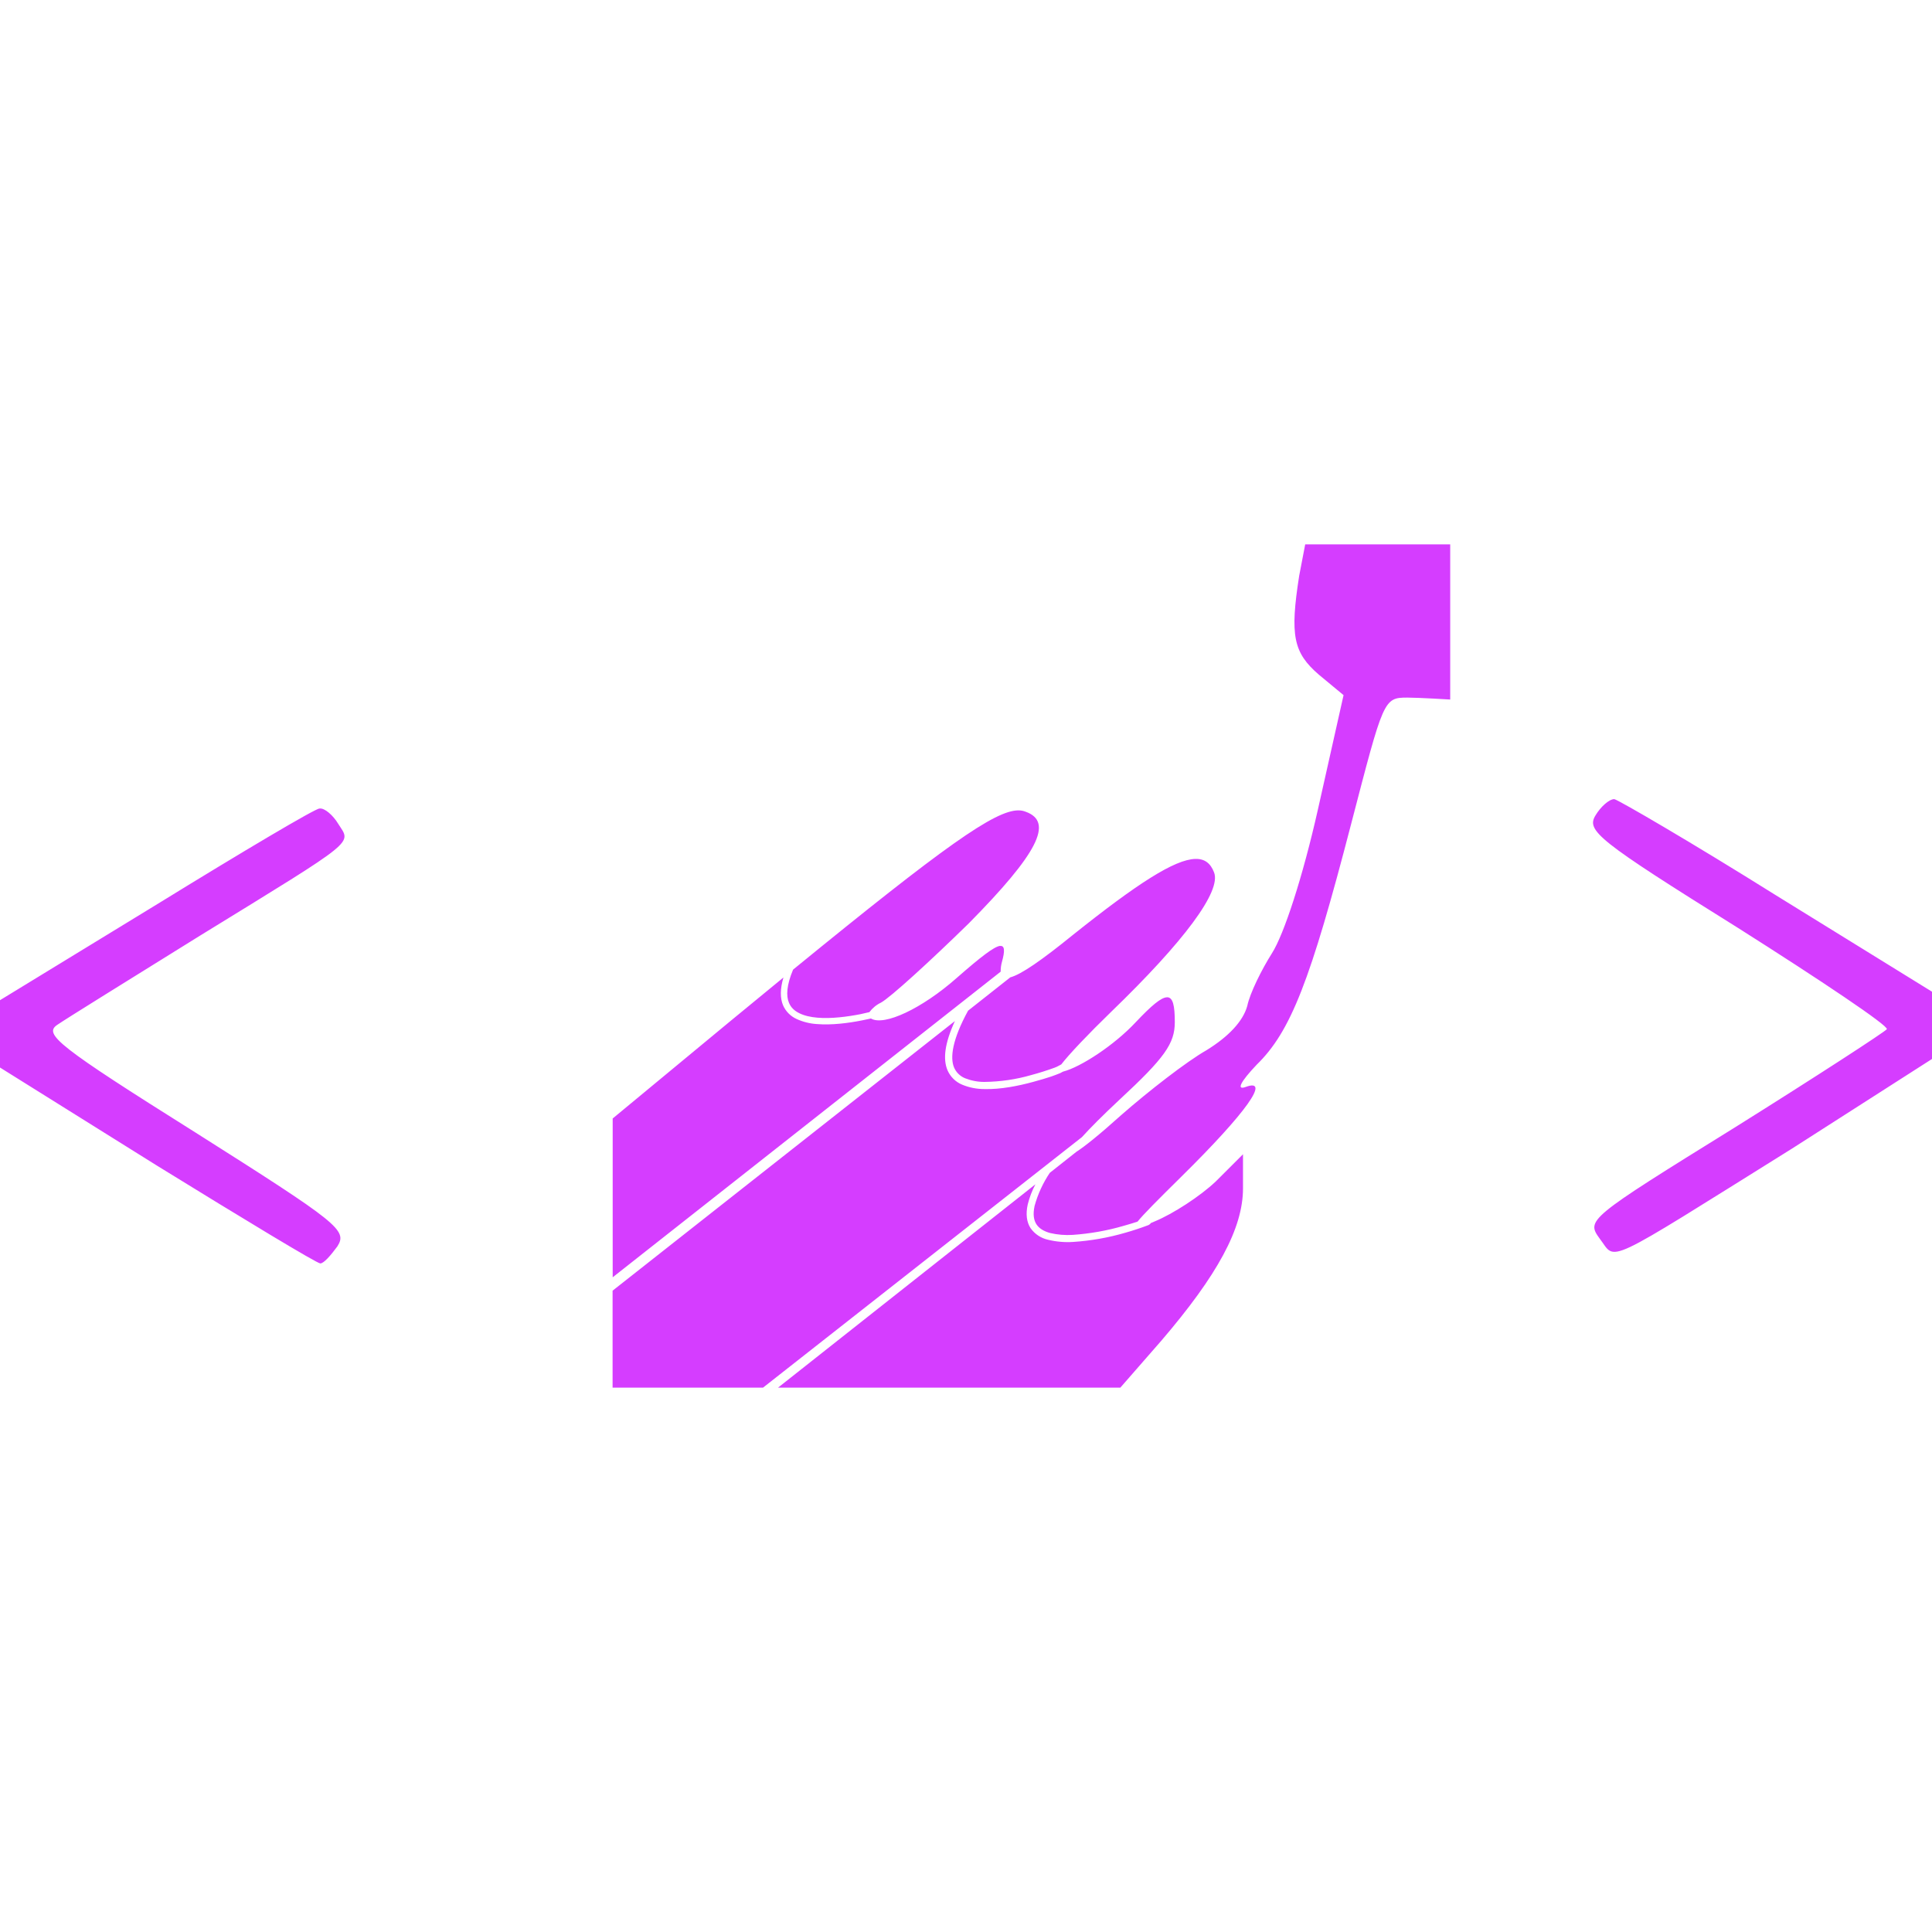
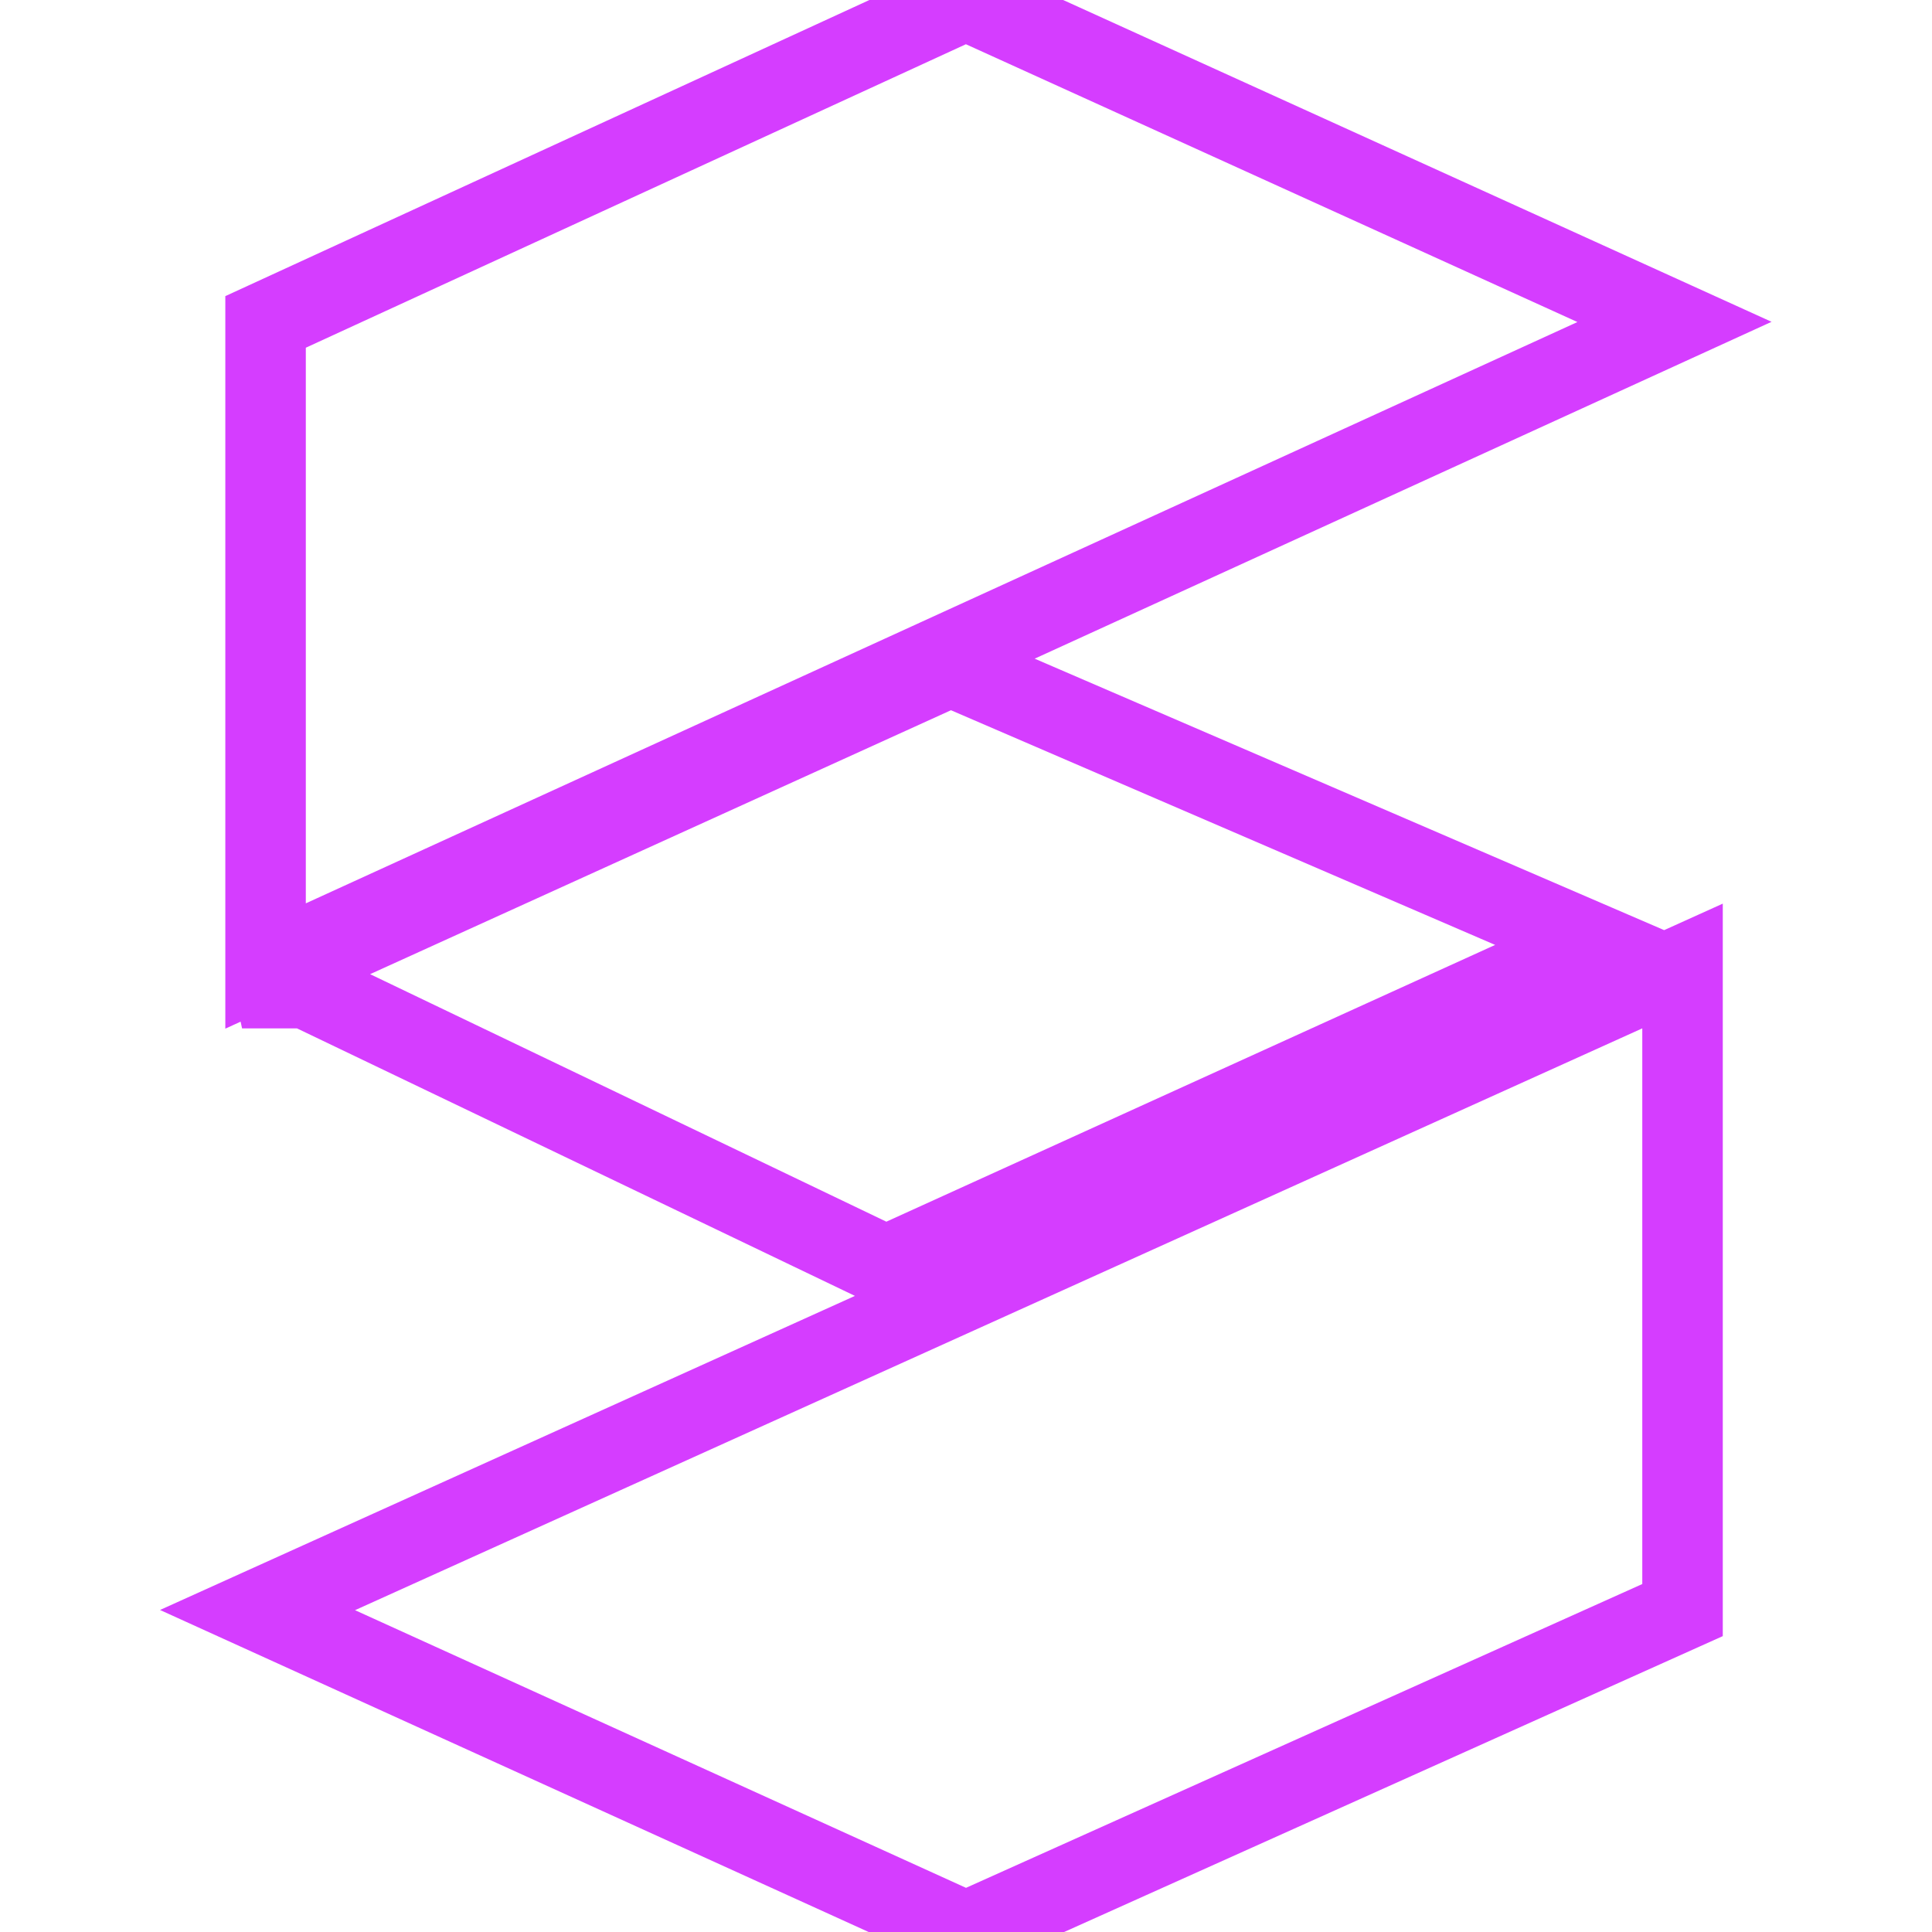
- <svg xmlns="http://www.w3.org/2000/svg" width="40" height="40" viewBox="0 0 40 40" fill="none">
-   <path d="M27.023 11.27L26.898 11.922C26.705 13.157 26.775 13.51 27.305 13.968L27.817 14.392L27.287 16.755C26.97 18.165 26.582 19.347 26.335 19.735C26.123 20.07 25.877 20.563 25.823 20.828C25.735 21.145 25.435 21.463 24.977 21.745C24.572 21.975 23.777 22.592 23.213 23.087C22.763 23.492 22.453 23.74 22.285 23.847L21.735 24.282C21.594 24.491 21.487 24.723 21.42 24.967C21.382 25.145 21.403 25.263 21.46 25.35C21.515 25.433 21.61 25.492 21.74 25.528C21.894 25.564 22.052 25.577 22.21 25.567C22.567 25.542 22.92 25.48 23.263 25.38C23.38 25.348 23.472 25.318 23.552 25.292C23.675 25.14 23.96 24.853 24.465 24.355C25.805 23.033 26.317 22.31 25.788 22.505C25.593 22.575 25.682 22.398 26.017 22.045C26.723 21.357 27.128 20.317 27.975 17.055C28.645 14.48 28.645 14.443 29.138 14.443C29.37 14.443 30.025 14.483 30.025 14.483V11.27H28.522H27.023ZM33.422 16.545C33.315 16.545 33.138 16.705 33.033 16.882C32.84 17.198 33.068 17.392 35.978 19.208C37.707 20.303 39.1 21.237 39.065 21.308C39.03 21.36 37.618 22.278 35.927 23.337C32.857 25.24 32.84 25.258 33.122 25.647C33.475 26.105 33.122 26.263 37.107 23.777L40 21.925V20.532L36.772 18.538C35.027 17.445 33.51 16.563 33.422 16.545ZM6.613 16.74C6.525 16.74 5.008 17.64 3.263 18.715L0 20.708V22.102L3.245 24.13C5.045 25.24 6.562 26.158 6.632 26.158C6.702 26.158 6.843 25.998 6.985 25.805C7.197 25.47 7.018 25.328 4.038 23.442C1.2 21.66 0.9 21.413 1.183 21.22C1.36 21.097 2.7 20.267 4.147 19.368C7.445 17.34 7.268 17.48 7.003 17.057C6.898 16.882 6.72 16.723 6.615 16.74H6.613ZM21.087 16.778C20.6 16.775 19.553 17.517 16.42 20.075C16.285 20.397 16.273 20.618 16.335 20.762C16.375 20.86 16.448 20.928 16.55 20.978C16.65 21.028 16.78 21.058 16.923 21.07C17.208 21.095 17.545 21.05 17.817 20.997L18 20.955C18.063 20.871 18.145 20.803 18.24 20.758C18.433 20.652 19.245 19.912 20.057 19.118C21.485 17.672 21.82 17.018 21.238 16.807C21.191 16.788 21.14 16.778 21.088 16.778H21.087ZM24.747 17.783C24.318 17.795 23.547 18.292 22.225 19.347C21.562 19.885 21.142 20.175 20.917 20.235L20.043 20.925C19.715 21.525 19.667 21.897 19.753 22.102C19.775 22.152 19.806 22.198 19.846 22.236C19.886 22.275 19.932 22.305 19.983 22.325C20.111 22.375 20.246 22.401 20.383 22.4C20.71 22.396 21.036 22.349 21.35 22.258C21.514 22.214 21.676 22.163 21.835 22.105L21.883 22.085L21.972 22.038C22.138 21.823 22.522 21.418 23.002 20.952C24.518 19.488 25.293 18.448 25.135 18.06C25.063 17.872 24.94 17.777 24.747 17.783ZM20.707 19.583C20.583 19.597 20.307 19.81 19.808 20.247C19.088 20.883 18.303 21.25 18.032 21.087C17.968 21.101 17.905 21.114 17.842 21.127C17.565 21.182 17.22 21.227 16.912 21.202C16.766 21.193 16.624 21.157 16.492 21.097C16.367 21.04 16.267 20.939 16.212 20.813C16.15 20.663 16.15 20.477 16.22 20.238L15.137 21.128L12.685 23.157V26.445L20.718 20.117C20.717 20.047 20.726 19.978 20.745 19.912C20.807 19.688 20.803 19.575 20.707 19.585V19.583ZM24.163 20.648C24.042 20.648 23.838 20.82 23.513 21.165C23.072 21.637 22.377 22.093 22.008 22.187L21.952 22.217C21.891 22.242 21.83 22.265 21.768 22.287C21.668 22.32 21.538 22.36 21.388 22.4C21.088 22.482 20.715 22.557 20.382 22.548C20.224 22.548 20.069 22.518 19.923 22.458C19.786 22.402 19.676 22.294 19.617 22.158C19.52 21.927 19.558 21.602 19.77 21.14L12.683 26.722V28.73H15.797L22.4 23.543C22.572 23.353 22.83 23.093 23.178 22.768C24.112 21.903 24.323 21.605 24.323 21.163C24.323 20.82 24.285 20.647 24.163 20.647V20.648ZM25.735 23.898L25.17 24.462C24.853 24.762 24.288 25.132 23.902 25.29L23.825 25.323L23.82 25.332L23.803 25.348C23.788 25.36 23.782 25.362 23.77 25.367C23.616 25.425 23.459 25.477 23.3 25.522C22.947 25.625 22.584 25.689 22.217 25.713C22.043 25.724 21.869 25.709 21.7 25.668C21.553 25.636 21.424 25.551 21.337 25.428C21.257 25.305 21.233 25.14 21.278 24.937C21.314 24.792 21.367 24.652 21.437 24.52L16.108 28.73H23.195L24.042 27.76C25.205 26.403 25.735 25.433 25.735 24.603V23.898Z" fill="#d53dff" />
+ <svg xmlns="http://www.w3.org/2000/svg" role="img" viewBox="0 0 24 24">
+   <path d="M3.199 20.001L20.901 12v8.001L11.999 24l-8.8-3.999zm8.8 3.999zm-.002-24L3.299 3.999V12l17.502-8.001L11.998 0zM3.803 12.275l7.202 3.453 8.803-4.002-8.0-3.45-8.801 3.999z" fill="none" stroke="#d53dff" />
</svg>
